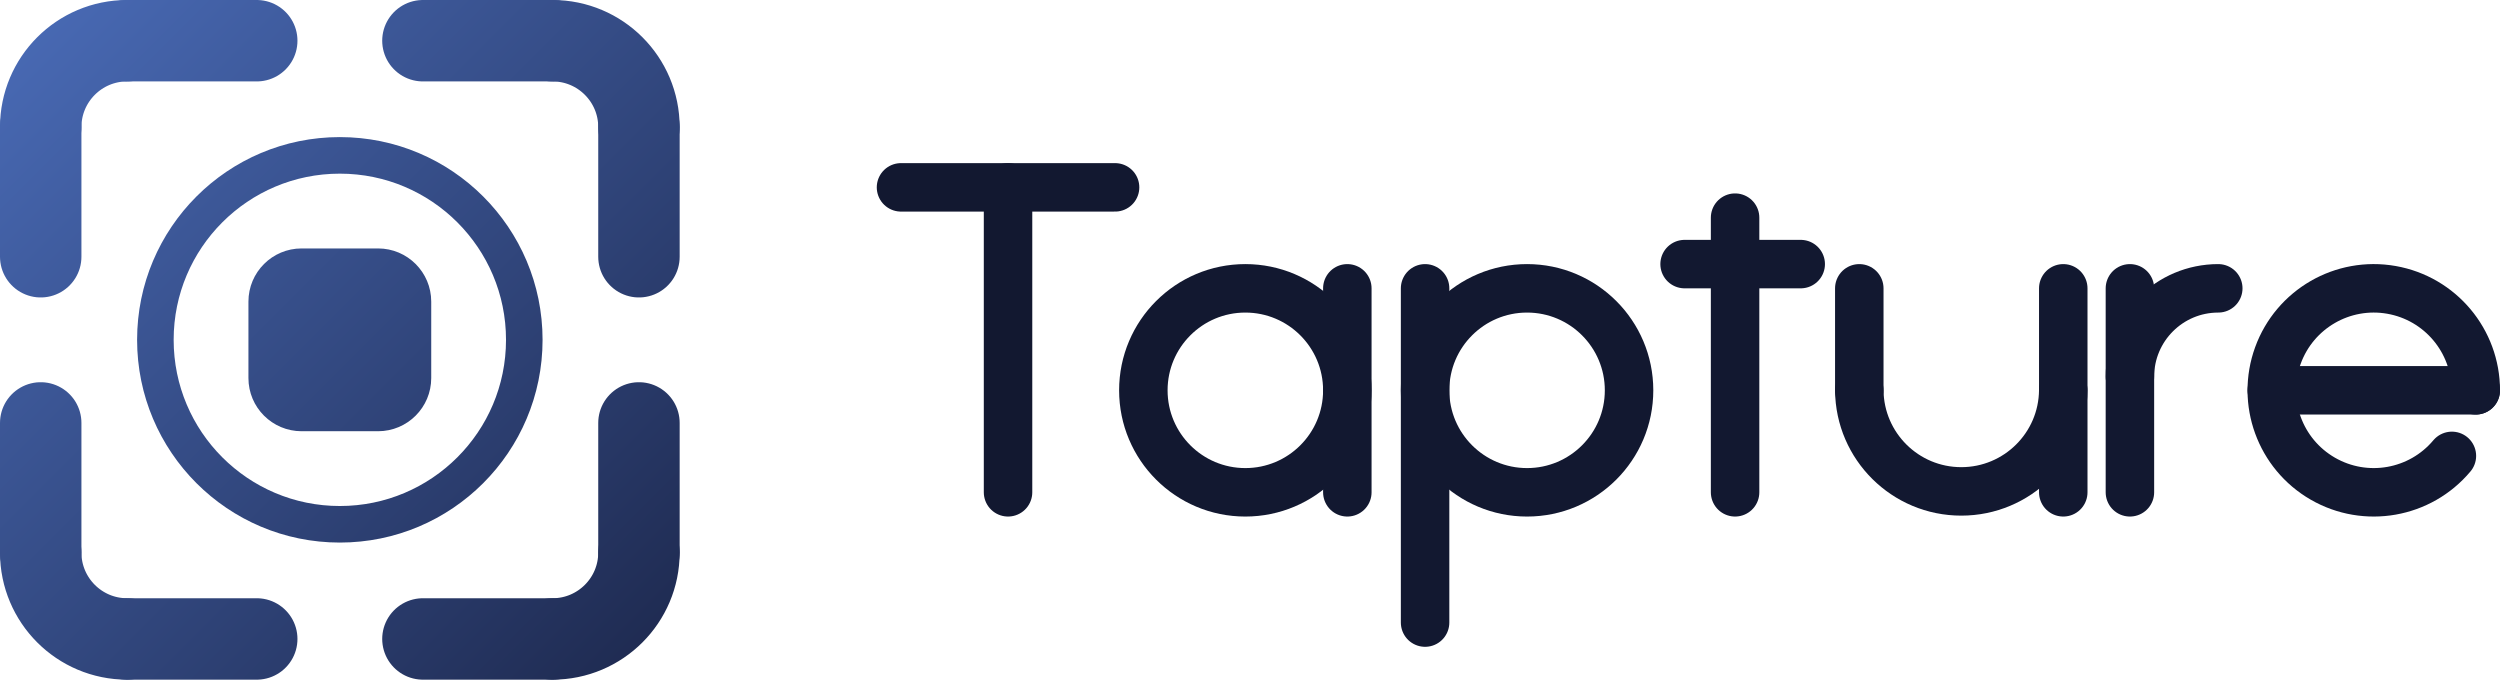
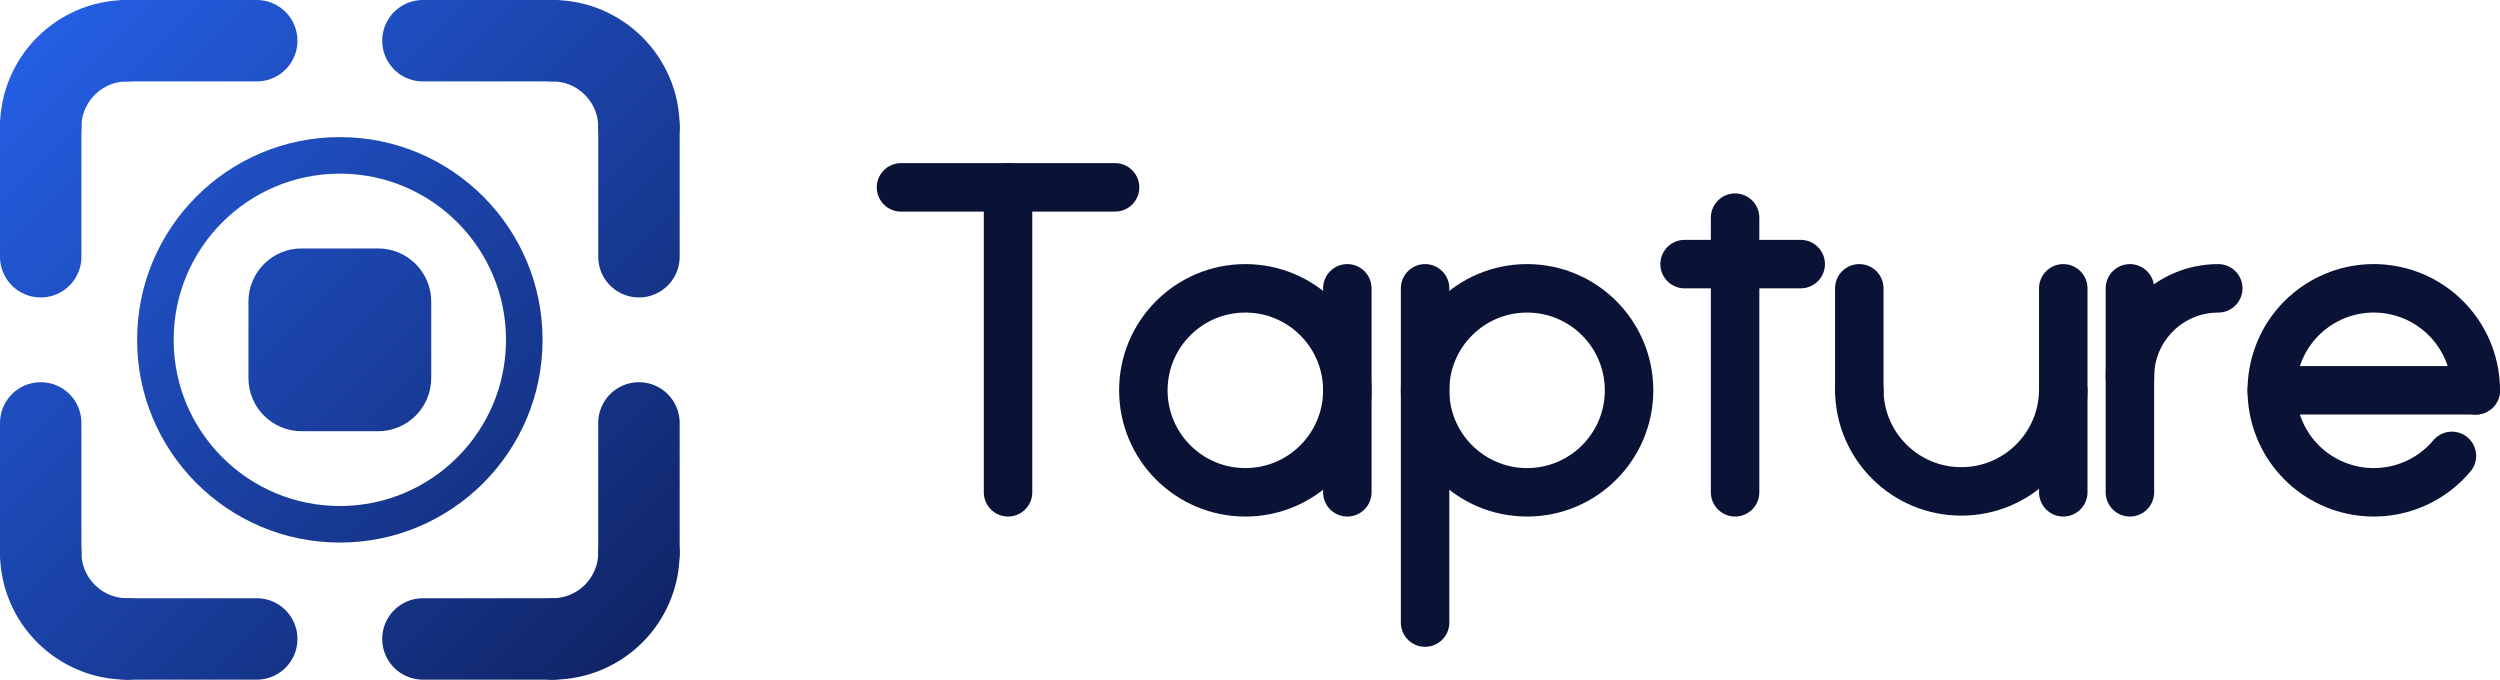
<svg xmlns="http://www.w3.org/2000/svg" viewBox="0 0 3008.84 818" width="3008.84" height="818" role="img" aria-label="Tapture">
  <defs>
    <linearGradient id="tapture-gradient" gradientUnits="userSpaceOnUse" x1="0" y1="0" x2="818" y2="818">
-       <stop offset="0" stop-color="#4A6CB8" />
-       <stop offset="1" stop-color="#1D284D" />
+       <stop offset="0" stop-color="#2662EB" />
+       <stop offset="1" stop-color="#0F215F" />
    </linearGradient>
  </defs>
  <path d="M 49 153 A 104 104 0 0 1 153 49" fill="none" stroke="url(#tapture-gradient)" stroke-width="98" stroke-linecap="round" />
  <path d="M 49 153 L 49 309" fill="none" stroke="url(#tapture-gradient)" stroke-width="98" stroke-linecap="round" />
  <path d="M 153 49 L 309 49" fill="none" stroke="url(#tapture-gradient)" stroke-width="98" stroke-linecap="round" />
  <path d="M 665 49 A 104 104 0 0 1 769 153" fill="none" stroke="url(#tapture-gradient)" stroke-width="98" stroke-linecap="round" />
  <path d="M 665 49 L 509 49" fill="none" stroke="url(#tapture-gradient)" stroke-width="98" stroke-linecap="round" />
  <path d="M 769 153 L 769 309" fill="none" stroke="url(#tapture-gradient)" stroke-width="98" stroke-linecap="round" />
  <path d="M 769 665 A 104 104 0 0 1 665 769" fill="none" stroke="url(#tapture-gradient)" stroke-width="98" stroke-linecap="round" />
  <path d="M 769 665 L 769 509" fill="none" stroke="url(#tapture-gradient)" stroke-width="98" stroke-linecap="round" />
  <path d="M 665 769 L 509 769" fill="none" stroke="url(#tapture-gradient)" stroke-width="98" stroke-linecap="round" />
  <path d="M 153 769 A 104 104 0 0 1 49 665" fill="none" stroke="url(#tapture-gradient)" stroke-width="98" stroke-linecap="round" />
  <path d="M 153 769 L 309 769" fill="none" stroke="url(#tapture-gradient)" stroke-width="98" stroke-linecap="round" />
  <path d="M 49 665 L 49 509" fill="none" stroke="url(#tapture-gradient)" stroke-width="98" stroke-linecap="round" />
  <circle cx="409" cy="409" r="222" fill="none" stroke="url(#tapture-gradient)" stroke-width="44" />
  <rect x="299" y="299" width="220" height="220" rx="64" fill="url(#tapture-gradient)" />
-   <path d="M 1084.39 225.49 L 1342.03 225.49" fill="none" stroke="#121830" stroke-width="58.34" stroke-linecap="round" />
-   <path d="M 1213.21 225.49 L 1213.21 592.51" fill="none" stroke="#121830" stroke-width="58.34" stroke-linecap="round" />
-   <circle cx="1498.81" cy="469.77" r="122.75" fill="none" stroke="#121830" stroke-width="58.34" />
-   <path d="M 1621.56 347.02 L 1621.56 592.51" fill="none" stroke="#121830" stroke-width="58.34" stroke-linecap="round" />
-   <circle cx="1837.88" cy="469.77" r="122.75" fill="none" stroke="#121830" stroke-width="58.34" />
-   <path d="M 1715.14 347.02 L 1715.14 749.29" fill="none" stroke="#121830" stroke-width="58.34" stroke-linecap="round" />
-   <path d="M 2088.24 261.95 L 2088.24 592.51" fill="none" stroke="#121830" stroke-width="58.34" stroke-linecap="round" />
-   <path d="M 2027.47 317.85 L 2167.23 317.85" fill="none" stroke="#121830" stroke-width="58.34" stroke-linecap="round" />
-   <path d="M 2237.72 347.02 L 2237.72 469.77" fill="none" stroke="#121830" stroke-width="58.34" stroke-linecap="round" />
-   <path d="M 2483.21 469.77 A 122.75 122.75 0 0 1 2237.72 469.77" fill="none" stroke="#121830" stroke-width="58.34" stroke-linecap="round" />
-   <path d="M 2483.21 347.02 L 2483.21 592.51" fill="none" stroke="#121830" stroke-width="58.34" stroke-linecap="round" />
-   <path d="M 2563.43 347.02 L 2563.43 592.51" fill="none" stroke="#121830" stroke-width="58.34" stroke-linecap="round" />
-   <path d="M 2563.43 453.36 A 106.34 106.34 0 0 1 2669.77 347.02" fill="none" stroke="#121830" stroke-width="58.34" stroke-linecap="round" />
-   <path d="M 2734.18 469.77 L 2979.67 469.77" fill="none" stroke="#121830" stroke-width="58.34" stroke-linecap="round" />
-   <path d="M 2950.95 548.67 A 122.75 122.75 0 1 1 2979.67 469.77" fill="none" stroke="#121830" stroke-width="58.34" stroke-linecap="round" />
+   <path d="M 1084.39 225.49 L 1342.03 225.49" fill="none" stroke="#0A1236" stroke-width="58.34" stroke-linecap="round" />
+   <path d="M 1213.21 225.49 L 1213.21 592.51" fill="none" stroke="#0A1236" stroke-width="58.34" stroke-linecap="round" />
+   <circle cx="1498.81" cy="469.77" r="122.75" fill="none" stroke="#0A1236" stroke-width="58.34" />
+   <path d="M 1621.56 347.02 L 1621.56 592.51" fill="none" stroke="#0A1236" stroke-width="58.34" stroke-linecap="round" />
+   <circle cx="1837.88" cy="469.77" r="122.75" fill="none" stroke="#0A1236" stroke-width="58.34" />
+   <path d="M 1715.14 347.02 L 1715.14 749.29" fill="none" stroke="#0A1236" stroke-width="58.34" stroke-linecap="round" />
+   <path d="M 2088.24 261.95 L 2088.24 592.51" fill="none" stroke="#0A1236" stroke-width="58.34" stroke-linecap="round" />
+   <path d="M 2027.47 317.85 L 2167.23 317.85" fill="none" stroke="#0A1236" stroke-width="58.34" stroke-linecap="round" />
+   <path d="M 2237.72 347.02 L 2237.72 469.77" fill="none" stroke="#0A1236" stroke-width="58.34" stroke-linecap="round" />
+   <path d="M 2483.21 469.77 A 122.75 122.75 0 0 1 2237.72 469.77" fill="none" stroke="#0A1236" stroke-width="58.34" stroke-linecap="round" />
+   <path d="M 2483.21 347.02 L 2483.21 592.51" fill="none" stroke="#0A1236" stroke-width="58.34" stroke-linecap="round" />
+   <path d="M 2563.43 347.02 L 2563.43 592.51" fill="none" stroke="#0A1236" stroke-width="58.34" stroke-linecap="round" />
+   <path d="M 2563.43 453.36 A 106.34 106.34 0 0 1 2669.77 347.02" fill="none" stroke="#0A1236" stroke-width="58.34" stroke-linecap="round" />
+   <path d="M 2734.18 469.77 L 2979.67 469.77" fill="none" stroke="#0A1236" stroke-width="58.34" stroke-linecap="round" />
+   <path d="M 2950.95 548.67 A 122.75 122.75 0 1 1 2979.67 469.77" fill="none" stroke="#0A1236" stroke-width="58.34" stroke-linecap="round" />
</svg>
